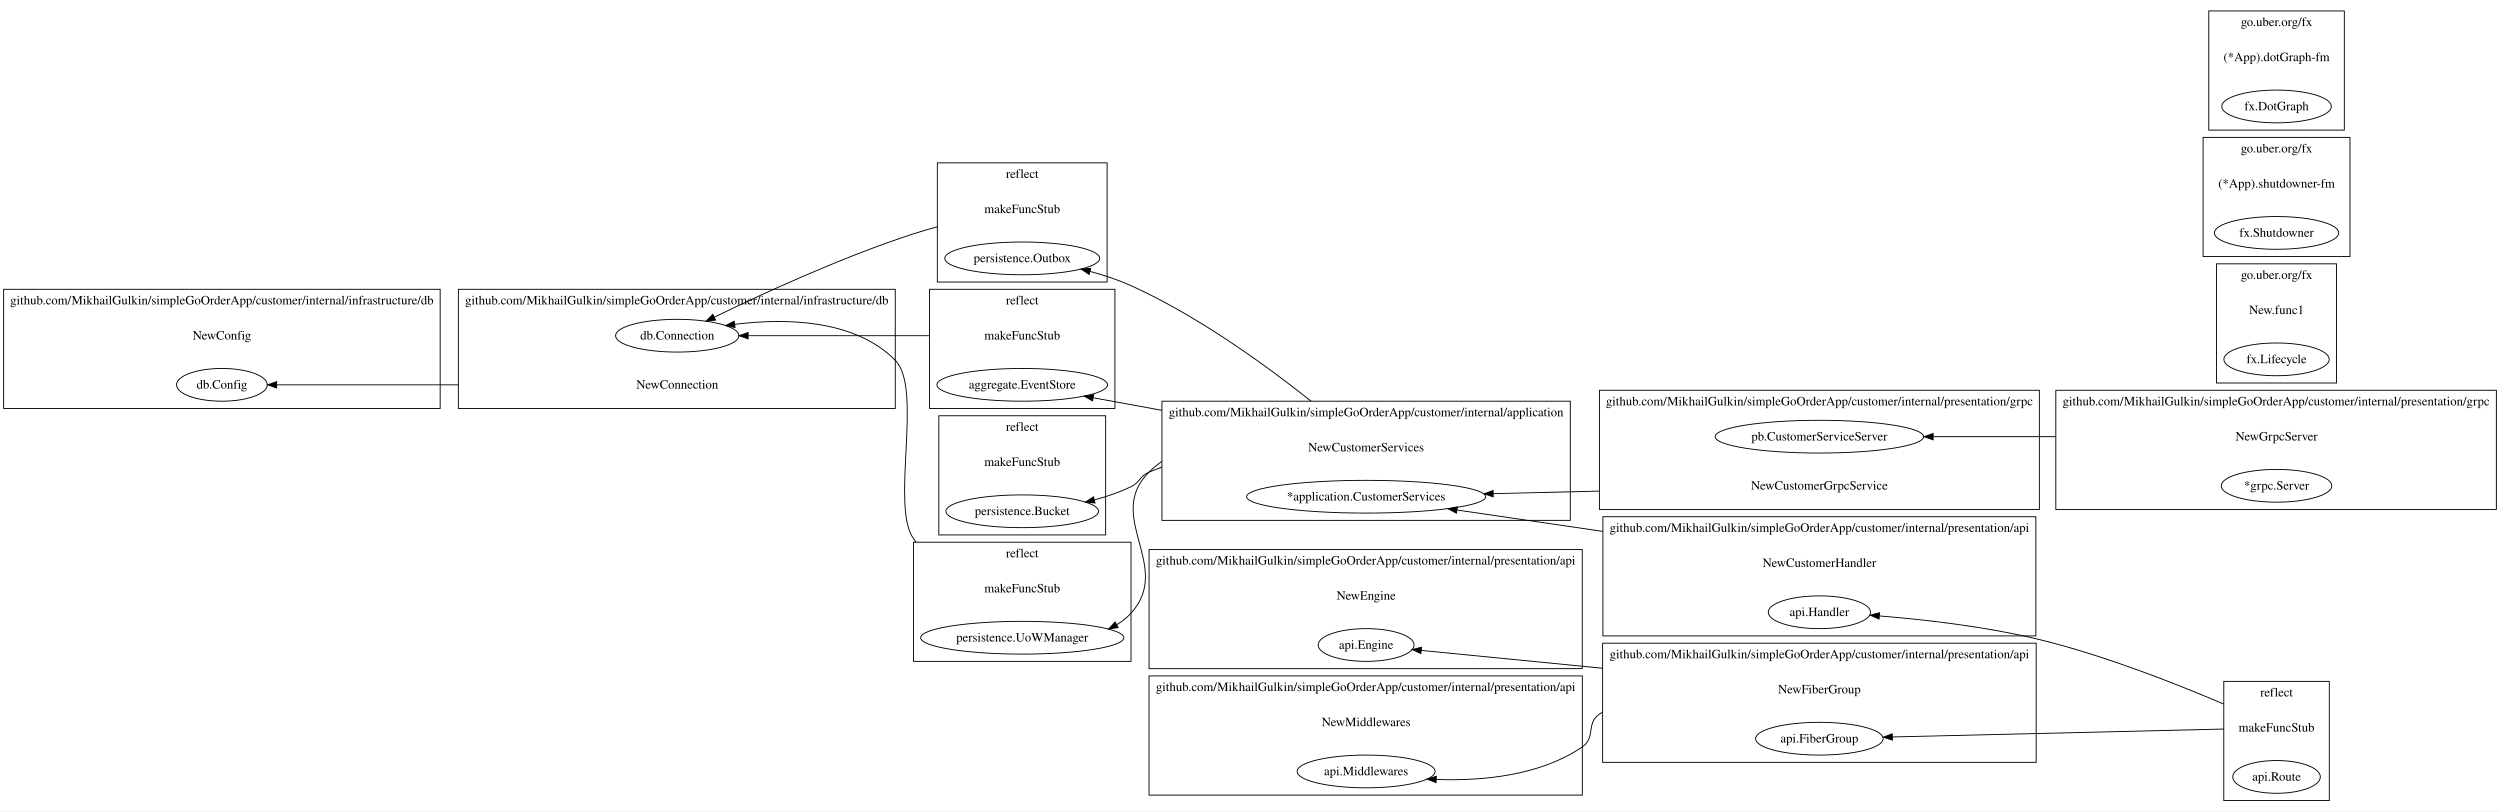
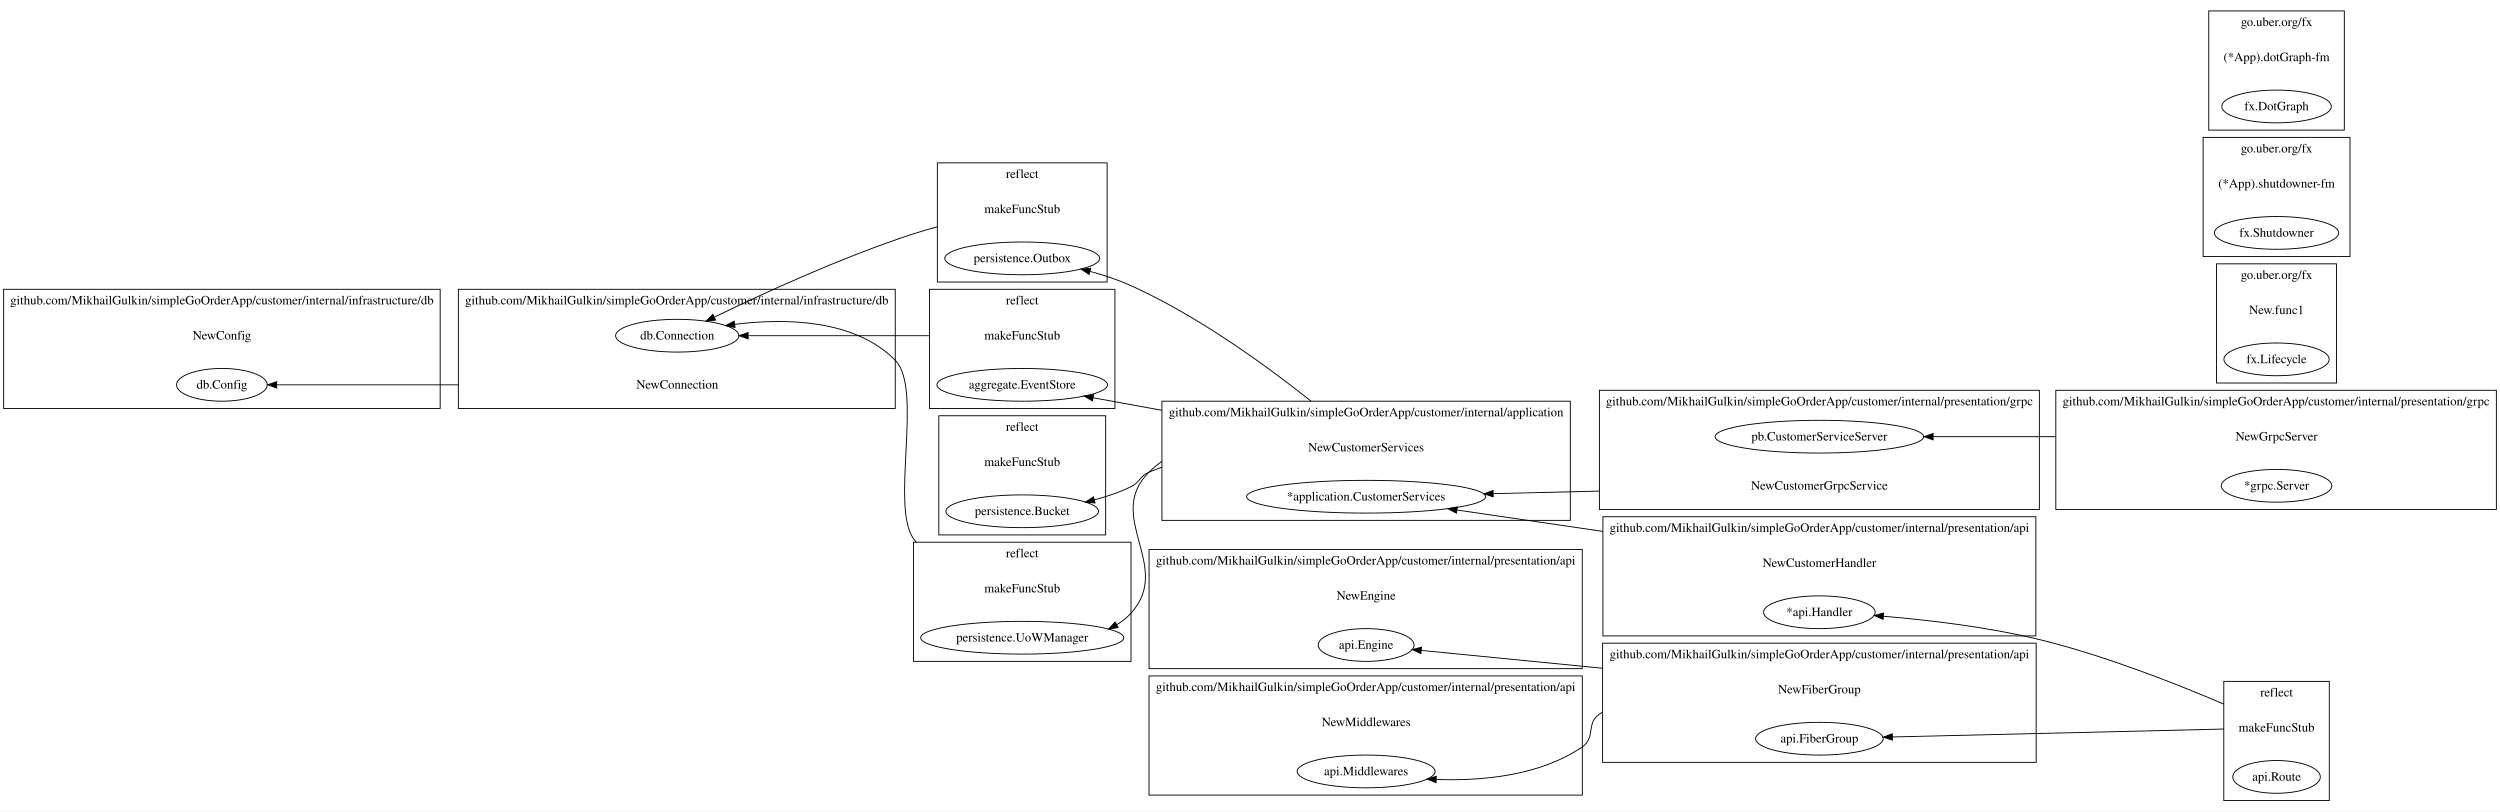
<svg xmlns="http://www.w3.org/2000/svg" width="2748pt" height="892pt" viewBox="0.00 0.00 2748.17 892.00">
  <g id="graph0" class="graph" transform="scale(1 1) rotate(0) translate(4 888)">
    <polygon fill="#ffffff" stroke="transparent" points="-4,4 -4,-888 2744.173,-888 2744.173,4 -4,4" />
    <g id="clust17" class="cluster">
      <polygon fill="none" stroke="#000000" points="2424.029,-745 2424.029,-876 2573.041,-876 2573.041,-745 2424.029,-745" />
      <text text-anchor="middle" x="2498.535" y="-859.4" font-family="Times,serif" font-size="14.00" fill="#000000">go.uber.org/fx</text>
    </g>
    <g id="clust16" class="cluster">
      <polygon fill="none" stroke="#000000" points="2417.807,-606 2417.807,-737 2579.264,-737 2579.264,-606 2417.807,-606" />
      <text text-anchor="middle" x="2498.535" y="-720.4" font-family="Times,serif" font-size="14.00" fill="#000000">go.uber.org/fx</text>
    </g>
    <g id="clust15" class="cluster">
      <polygon fill="none" stroke="#000000" points="2432.584,-467 2432.584,-598 2564.486,-598 2564.486,-467 2432.584,-467" />
      <text text-anchor="middle" x="2498.535" y="-581.4" font-family="Times,serif" font-size="14.00" fill="#000000">go.uber.org/fx</text>
    </g>
    <g id="clust14" class="cluster">
      <polygon fill="none" stroke="#000000" points="2440.54,-8 2440.54,-139 2556.53,-139 2556.53,-8 2440.54,-8" />
      <text text-anchor="middle" x="2498.535" y="-122.4" font-family="Times,serif" font-size="14.00" fill="#000000">reflect</text>
    </g>
    <g id="clust13" class="cluster">
      <polygon fill="none" stroke="#000000" points="1757.691,-50 1757.691,-181 2234.297,-181 2234.297,-50 1757.691,-50" />
      <text text-anchor="middle" x="1995.994" y="-164.4" font-family="Times,serif" font-size="14.00" fill="#000000">github.com/MikhailGulkin/simpleGoOrderApp/customer/internal/presentation/api</text>
    </g>
    <g id="clust12" class="cluster">
      <polygon fill="none" stroke="#000000" points="1259.072,-14 1259.072,-145 1735.392,-145 1735.392,-14 1259.072,-14" />
      <text text-anchor="middle" x="1497.232" y="-128.4" font-family="Times,serif" font-size="14.00" fill="#000000">github.com/MikhailGulkin/simpleGoOrderApp/customer/internal/presentation/api</text>
    </g>
    <g id="clust11" class="cluster">
      <polygon fill="none" stroke="#000000" points="1758.018,-189 1758.018,-320 2233.97,-320 2233.97,-189 1758.018,-189" />
      <text text-anchor="middle" x="1995.994" y="-303.4" font-family="Times,serif" font-size="14.00" fill="#000000">github.com/MikhailGulkin/simpleGoOrderApp/customer/internal/presentation/api</text>
    </g>
    <g id="clust10" class="cluster">
      <polygon fill="none" stroke="#000000" points="1259.127,-153 1259.127,-284 1735.337,-284 1735.337,-153 1259.127,-153" />
      <text text-anchor="middle" x="1497.232" y="-267.4" font-family="Times,serif" font-size="14.00" fill="#000000">github.com/MikhailGulkin/simpleGoOrderApp/customer/internal/presentation/api</text>
    </g>
    <g id="clust9" class="cluster">
      <polygon fill="none" stroke="#000000" points="1754.181,-328 1754.181,-459 2237.807,-459 2237.807,-328 1754.181,-328" />
      <text text-anchor="middle" x="1995.994" y="-442.4" font-family="Times,serif" font-size="14.00" fill="#000000">github.com/MikhailGulkin/simpleGoOrderApp/customer/internal/presentation/grpc</text>
    </g>
    <g id="clust8" class="cluster">
      <polygon fill="none" stroke="#000000" points="2255.898,-328 2255.898,-459 2740.173,-459 2740.173,-328 2255.898,-328" />
      <text text-anchor="middle" x="2498.035" y="-442.4" font-family="Times,serif" font-size="14.00" fill="#000000">github.com/MikhailGulkin/simpleGoOrderApp/customer/internal/presentation/grpc</text>
    </g>
    <g id="clust7" class="cluster">
      <polygon fill="none" stroke="#000000" points="1273.283,-316 1273.283,-447 1722.181,-447 1722.181,-316 1273.283,-316" />
      <text text-anchor="middle" x="1497.732" y="-430.4" font-family="Times,serif" font-size="14.00" fill="#000000">github.com/MikhailGulkin/simpleGoOrderApp/customer/internal/application</text>
    </g>
    <g id="clust6" class="cluster">
      <polygon fill="none" stroke="#000000" points="499.864,-439 499.864,-570 980.126,-570 980.126,-439 499.864,-439" />
      <text text-anchor="middle" x="739.995" y="-553.4" font-family="Times,serif" font-size="14.00" fill="#000000">github.com/MikhailGulkin/simpleGoOrderApp/customer/internal/infrastructure/db</text>
    </g>
    <g id="clust5" class="cluster">
      <polygon fill="none" stroke="#000000" points="0,-439 0,-570 479.864,-570 479.864,-439 0,-439" />
      <text text-anchor="middle" x="239.932" y="-553.4" font-family="Times,serif" font-size="14.00" fill="#000000">github.com/MikhailGulkin/simpleGoOrderApp/customer/internal/infrastructure/db</text>
    </g>
    <g id="clust4" class="cluster">
      <polygon fill="none" stroke="#000000" points="1000.126,-161 1000.126,-292 1239.283,-292 1239.283,-161 1000.126,-161" />
      <text text-anchor="middle" x="1119.705" y="-275.4" font-family="Times,serif" font-size="14.00" fill="#000000">reflect</text>
    </g>
    <g id="clust3" class="cluster">
      <polygon fill="none" stroke="#000000" points="1028.002,-300 1028.002,-431 1211.407,-431 1211.407,-300 1028.002,-300" />
      <text text-anchor="middle" x="1119.705" y="-414.4" font-family="Times,serif" font-size="14.00" fill="#000000">reflect</text>
    </g>
    <g id="clust2" class="cluster">
      <polygon fill="none" stroke="#000000" points="1017.814,-439 1017.814,-570 1221.595,-570 1221.595,-439 1017.814,-439" />
      <text text-anchor="middle" x="1119.705" y="-553.4" font-family="Times,serif" font-size="14.00" fill="#000000">reflect</text>
    </g>
    <g id="clust1" class="cluster">
      <polygon fill="none" stroke="#000000" points="1026.388,-578 1026.388,-709 1213.021,-709 1213.021,-578 1026.388,-578" />
      <text text-anchor="middle" x="1119.705" y="-692.4" font-family="Times,serif" font-size="14.00" fill="#000000">reflect</text>
    </g>
    <g id="node1" class="node">
      <text text-anchor="middle" x="1119.705" y="-653.8" font-family="Times,serif" font-size="14.00" fill="#000000">makeFuncStub</text>
    </g>
    <g id="node3" class="node">
      <ellipse fill="none" stroke="#000000" cx="740.495" cy="-519" rx="67.762" ry="18" />
      <text text-anchor="middle" x="740.495" y="-514.8" font-family="Times,serif" font-size="14.00" fill="#000000">db.Connection</text>
    </g>
    <g id="edge1" class="edge">
      <path fill="none" stroke="#000000" d="M1026.391,-638.701C1017.453,-636.323 1008.577,-633.751 1000.126,-631 920.532,-605.094 831.785,-564.011 781.389,-539.461" />
      <polygon fill="#000000" stroke="#000000" points="782.656,-536.184 772.136,-534.929 779.577,-542.471 782.656,-536.184" />
    </g>
    <g id="node2" class="node">
      <ellipse fill="none" stroke="#000000" cx="1119.705" cy="-604" rx="85.134" ry="18" />
      <text text-anchor="middle" x="1119.705" y="-599.8" font-family="Times,serif" font-size="14.00" fill="#000000">persistence.Outbox</text>
    </g>
    <g id="node4" class="node">
      <text text-anchor="middle" x="1119.705" y="-514.8" font-family="Times,serif" font-size="14.00" fill="#000000">makeFuncStub</text>
    </g>
    <g id="edge2" class="edge">
      <path fill="none" stroke="#000000" d="M1017.816,-519C955.26,-519 876.364,-519 818.733,-519" />
      <polygon fill="#000000" stroke="#000000" points="818.374,-515.5 808.374,-519 818.373,-522.5 818.374,-515.5" />
    </g>
    <g id="node5" class="node">
      <ellipse fill="none" stroke="#000000" cx="1119.705" cy="-465" rx="93.781" ry="18" />
      <text text-anchor="middle" x="1119.705" y="-460.8" font-family="Times,serif" font-size="14.00" fill="#000000">aggregate.EventStore</text>
    </g>
    <g id="node6" class="node">
      <text text-anchor="middle" x="1119.705" y="-375.8" font-family="Times,serif" font-size="14.00" fill="#000000">makeFuncStub</text>
    </g>
    <g id="node7" class="node">
      <ellipse fill="none" stroke="#000000" cx="1119.705" cy="-326" rx="83.905" ry="18" />
      <text text-anchor="middle" x="1119.705" y="-321.8" font-family="Times,serif" font-size="14.00" fill="#000000">persistence.Bucket</text>
    </g>
    <g id="node8" class="node">
      <text text-anchor="middle" x="1119.705" y="-236.8" font-family="Times,serif" font-size="14.00" fill="#000000">makeFuncStub</text>
    </g>
    <g id="edge3" class="edge">
      <path fill="none" stroke="#000000" d="M1003.183,-291.996C1002.124,-293.298 1001.103,-294.632 1000.126,-296 974.662,-331.615 1010.921,-460.879 980.126,-492 935.101,-537.5 858.38,-538.281 803.885,-531.53" />
      <polygon fill="#000000" stroke="#000000" points="804.019,-528.017 793.64,-530.141 803.079,-534.953 804.019,-528.017" />
    </g>
    <g id="node9" class="node">
      <ellipse fill="none" stroke="#000000" cx="1119.705" cy="-187" rx="111.658" ry="18" />
      <text text-anchor="middle" x="1119.705" y="-182.8" font-family="Times,serif" font-size="14.00" fill="#000000">persistence.UoWManager</text>
    </g>
    <g id="node10" class="node">
      <text text-anchor="middle" x="239.932" y="-514.8" font-family="Times,serif" font-size="14.00" fill="#000000">NewConfig</text>
    </g>
    <g id="node11" class="node">
      <ellipse fill="none" stroke="#000000" cx="239.932" cy="-465" rx="49.864" ry="18" />
      <text text-anchor="middle" x="239.932" y="-460.8" font-family="Times,serif" font-size="14.00" fill="#000000">db.Config</text>
    </g>
    <g id="node12" class="node">
      <text text-anchor="middle" x="740.495" y="-460.8" font-family="Times,serif" font-size="14.00" fill="#000000">NewConnection</text>
    </g>
    <g id="edge4" class="edge">
      <path fill="none" stroke="#000000" d="M499.865,-465C425.776,-465 350.558,-465 300.231,-465" />
      <polygon fill="#000000" stroke="#000000" points="300.133,-461.5 290.133,-465 300.133,-468.5 300.133,-461.5" />
    </g>
    <g id="node13" class="node">
      <text text-anchor="middle" x="1497.732" y="-391.8" font-family="Times,serif" font-size="14.00" fill="#000000">NewCustomerServices</text>
    </g>
    <g id="edge6" class="edge">
      <path fill="none" stroke="#000000" d="M1437.253,-447C1387.137,-486.869 1312.504,-540.909 1239.283,-574 1225.204,-580.363 1209.556,-585.523 1194.345,-589.652" />
      <polygon fill="#000000" stroke="#000000" points="1193.236,-586.324 1184.432,-592.22 1194.991,-593.101 1193.236,-586.324" />
    </g>
    <g id="edge5" class="edge">
      <path fill="none" stroke="#000000" d="M1273.285,-436.967C1246.376,-441.879 1220.46,-446.61 1197.826,-450.741" />
      <polygon fill="#000000" stroke="#000000" points="1196.975,-447.338 1187.766,-452.577 1198.232,-454.224 1196.975,-447.338" />
    </g>
    <g id="edge8" class="edge">
      <path fill="none" stroke="#000000" d="M1273.287,-374.475C1268.468,-372.769 1263.724,-370.946 1259.072,-369 1248.639,-364.634 1249.463,-357.93 1239.283,-353 1226.798,-346.954 1212.919,-342.236 1199.165,-338.562" />
      <polygon fill="#000000" stroke="#000000" points="1199.744,-335.099 1189.194,-336.068 1198.045,-341.89 1199.744,-335.099" />
    </g>
    <g id="edge7" class="edge">
      <path fill="none" stroke="#000000" d="M1273.284,-380.947C1268.283,-377.364 1263.529,-373.393 1259.072,-369 1209.615,-320.246 1286.001,-265.385 1239.283,-214 1234.773,-209.04 1229.563,-204.891 1223.892,-201.43" />
      <polygon fill="#000000" stroke="#000000" points="1225.114,-198.117 1214.638,-196.538 1221.843,-204.306 1225.114,-198.117" />
    </g>
    <g id="node14" class="node">
      <ellipse fill="none" stroke="#000000" cx="1497.732" cy="-342" rx="131.398" ry="18" />
      <text text-anchor="middle" x="1497.732" y="-337.8" font-family="Times,serif" font-size="14.00" fill="#000000">*application.CustomerServices</text>
    </g>
    <g id="node15" class="node">
      <text text-anchor="middle" x="2498.535" y="-403.8" font-family="Times,serif" font-size="14.00" fill="#000000">NewGrpcServer</text>
    </g>
    <g id="node17" class="node">
      <ellipse fill="none" stroke="#000000" cx="1995.994" cy="-408" rx="114.626" ry="18" />
      <text text-anchor="middle" x="1995.994" y="-403.8" font-family="Times,serif" font-size="14.00" fill="#000000">pb.CustomerServiceServer</text>
    </g>
    <g id="edge9" class="edge">
      <path fill="none" stroke="#000000" d="M2255.901,-408C2209.275,-408 2162.251,-408 2121.263,-408" />
      <polygon fill="#000000" stroke="#000000" points="2121.007,-404.5 2111.007,-408 2121.006,-411.5 2121.007,-404.5" />
    </g>
    <g id="node16" class="node">
      <ellipse fill="none" stroke="#000000" cx="2498.535" cy="-354" rx="60.775" ry="18" />
      <text text-anchor="middle" x="2498.535" y="-349.8" font-family="Times,serif" font-size="14.00" fill="#000000">*grpc.Server</text>
    </g>
    <g id="node18" class="node">
      <text text-anchor="middle" x="1995.994" y="-349.8" font-family="Times,serif" font-size="14.00" fill="#000000">NewCustomerGrpcService</text>
    </g>
    <g id="edge10" class="edge">
      <path fill="none" stroke="#000000" d="M1754.183,-348.176C1714.151,-347.212 1673.868,-346.242 1637.471,-345.365" />
      <polygon fill="#000000" stroke="#000000" points="1637.418,-341.863 1627.336,-345.121 1637.249,-348.861 1637.418,-341.863" />
    </g>
    <g id="node19" class="node">
      <text text-anchor="middle" x="1497.732" y="-228.8" font-family="Times,serif" font-size="14.00" fill="#000000">NewEngine</text>
    </g>
    <g id="node20" class="node">
      <ellipse fill="none" stroke="#000000" cx="1497.732" cy="-179" rx="52.71" ry="18" />
      <text text-anchor="middle" x="1497.732" y="-174.8" font-family="Times,serif" font-size="14.00" fill="#000000">api.Engine</text>
    </g>
    <g id="node21" class="node">
      <text text-anchor="middle" x="1995.994" y="-264.8" font-family="Times,serif" font-size="14.00" fill="#000000">NewCustomerHandler</text>
    </g>
    <g id="edge11" class="edge">
      <path fill="none" stroke="#000000" d="M1758.022,-303.865C1701.469,-312.151 1644.148,-320.549 1597.747,-327.347" />
      <polygon fill="#000000" stroke="#000000" points="1597.03,-323.915 1587.642,-328.827 1598.044,-330.841 1597.03,-323.915" />
    </g>
    <g id="node22" class="node">
-       <ellipse fill="none" stroke="#000000" cx="1995.994" cy="-215" rx="56.2" ry="18" />
-       <text text-anchor="middle" x="1995.994" y="-210.8" font-family="Times,serif" font-size="14.00" fill="#000000">api.Handler</text>
+       <ellipse fill="none" stroke="#000000" cx="1995.994" cy="-215" rx="61.357" ry="18" />
+       <text text-anchor="middle" x="1995.994" y="-210.8" font-family="Times,serif" font-size="14.00" fill="#000000">*api.Handler</text>
    </g>
    <g id="node23" class="node">
      <text text-anchor="middle" x="1497.732" y="-89.8" font-family="Times,serif" font-size="14.00" fill="#000000">NewMiddlewares</text>
    </g>
    <g id="node24" class="node">
      <ellipse fill="none" stroke="#000000" cx="1497.732" cy="-40" rx="75.82" ry="18" />
      <text text-anchor="middle" x="1497.732" y="-35.8" font-family="Times,serif" font-size="14.00" fill="#000000">api.Middlewares</text>
    </g>
    <g id="node25" class="node">
      <text text-anchor="middle" x="1995.994" y="-125.8" font-family="Times,serif" font-size="14.00" fill="#000000">NewFiberGroup</text>
    </g>
    <g id="edge12" class="edge">
      <path fill="none" stroke="#000000" d="M1757.693,-153.435C1683.858,-160.696 1608.753,-168.082 1558.383,-173.036" />
      <polygon fill="#000000" stroke="#000000" points="1557.933,-169.563 1548.323,-174.025 1558.618,-176.529 1557.933,-169.563" />
    </g>
    <g id="edge13" class="edge">
      <path fill="none" stroke="#000000" d="M1757.693,-105.335C1756.512,-104.573 1755.341,-103.794 1754.181,-103 1739.29,-92.802 1750.273,-77.212 1735.392,-67 1688.866,-35.071 1624.769,-29.431 1574.865,-31.167" />
      <polygon fill="#000000" stroke="#000000" points="1574.594,-27.676 1564.763,-31.625 1574.911,-34.669 1574.594,-27.676" />
    </g>
    <g id="node26" class="node">
      <ellipse fill="none" stroke="#000000" cx="1995.994" cy="-76" rx="70.107" ry="18" />
      <text text-anchor="middle" x="1995.994" y="-71.8" font-family="Times,serif" font-size="14.00" fill="#000000">api.FiberGroup</text>
    </g>
    <g id="node27" class="node">
      <text text-anchor="middle" x="2498.535" y="-83.8" font-family="Times,serif" font-size="14.00" fill="#000000">makeFuncStub</text>
    </g>
    <g id="edge15" class="edge">
-       <path fill="none" stroke="#000000" d="M2440.543,-114.032C2388.5,-136.307 2309.497,-167.471 2237.807,-185 2179.302,-199.305 2111.079,-206.977 2062.044,-210.97" />
-       <polygon fill="#000000" stroke="#000000" points="2061.577,-207.496 2051.881,-211.768 2062.125,-214.475 2061.577,-207.496" />
+       <path fill="none" stroke="#000000" d="M2440.543,-114.032C2388.5,-136.307 2309.497,-167.471 2237.807,-185 2181.028,-198.883 2115.097,-206.519 2066.434,-210.607" />
+       <polygon fill="#000000" stroke="#000000" points="2066.006,-207.13 2056.321,-211.427 2066.571,-214.107 2066.006,-207.13" />
    </g>
    <g id="edge14" class="edge">
      <path fill="none" stroke="#000000" d="M2440.542,-86.615C2350.82,-84.473 2178.123,-80.349 2076.403,-77.92" />
      <polygon fill="#000000" stroke="#000000" points="2076.269,-74.416 2066.188,-77.676 2076.102,-81.414 2076.269,-74.416" />
    </g>
    <g id="node28" class="node">
      <ellipse fill="none" stroke="#000000" cx="2498.535" cy="-34" rx="48.135" ry="18" />
      <text text-anchor="middle" x="2498.535" y="-29.8" font-family="Times,serif" font-size="14.00" fill="#000000">api.Route</text>
    </g>
    <g id="node29" class="node">
      <text text-anchor="middle" x="2498.535" y="-542.8" font-family="Times,serif" font-size="14.00" fill="#000000">New.func1</text>
    </g>
    <g id="node30" class="node">
      <ellipse fill="none" stroke="#000000" cx="2498.535" cy="-493" rx="57.902" ry="18" />
      <text text-anchor="middle" x="2498.535" y="-488.8" font-family="Times,serif" font-size="14.00" fill="#000000">fx.Lifecycle</text>
    </g>
    <g id="node31" class="node">
      <text text-anchor="middle" x="2498.535" y="-681.8" font-family="Times,serif" font-size="14.00" fill="#000000">(*App).shutdowner-fm</text>
    </g>
    <g id="node32" class="node">
      <ellipse fill="none" stroke="#000000" cx="2498.535" cy="-632" rx="68.323" ry="18" />
      <text text-anchor="middle" x="2498.535" y="-627.8" font-family="Times,serif" font-size="14.00" fill="#000000">fx.Shutdowner</text>
    </g>
    <g id="node33" class="node">
      <text text-anchor="middle" x="2498.535" y="-820.8" font-family="Times,serif" font-size="14.00" fill="#000000">(*App).dotGraph-fm</text>
    </g>
    <g id="node34" class="node">
      <ellipse fill="none" stroke="#000000" cx="2498.535" cy="-771" rx="60.215" ry="18" />
      <text text-anchor="middle" x="2498.535" y="-766.8" font-family="Times,serif" font-size="14.00" fill="#000000">fx.DotGraph</text>
    </g>
  </g>
</svg>
